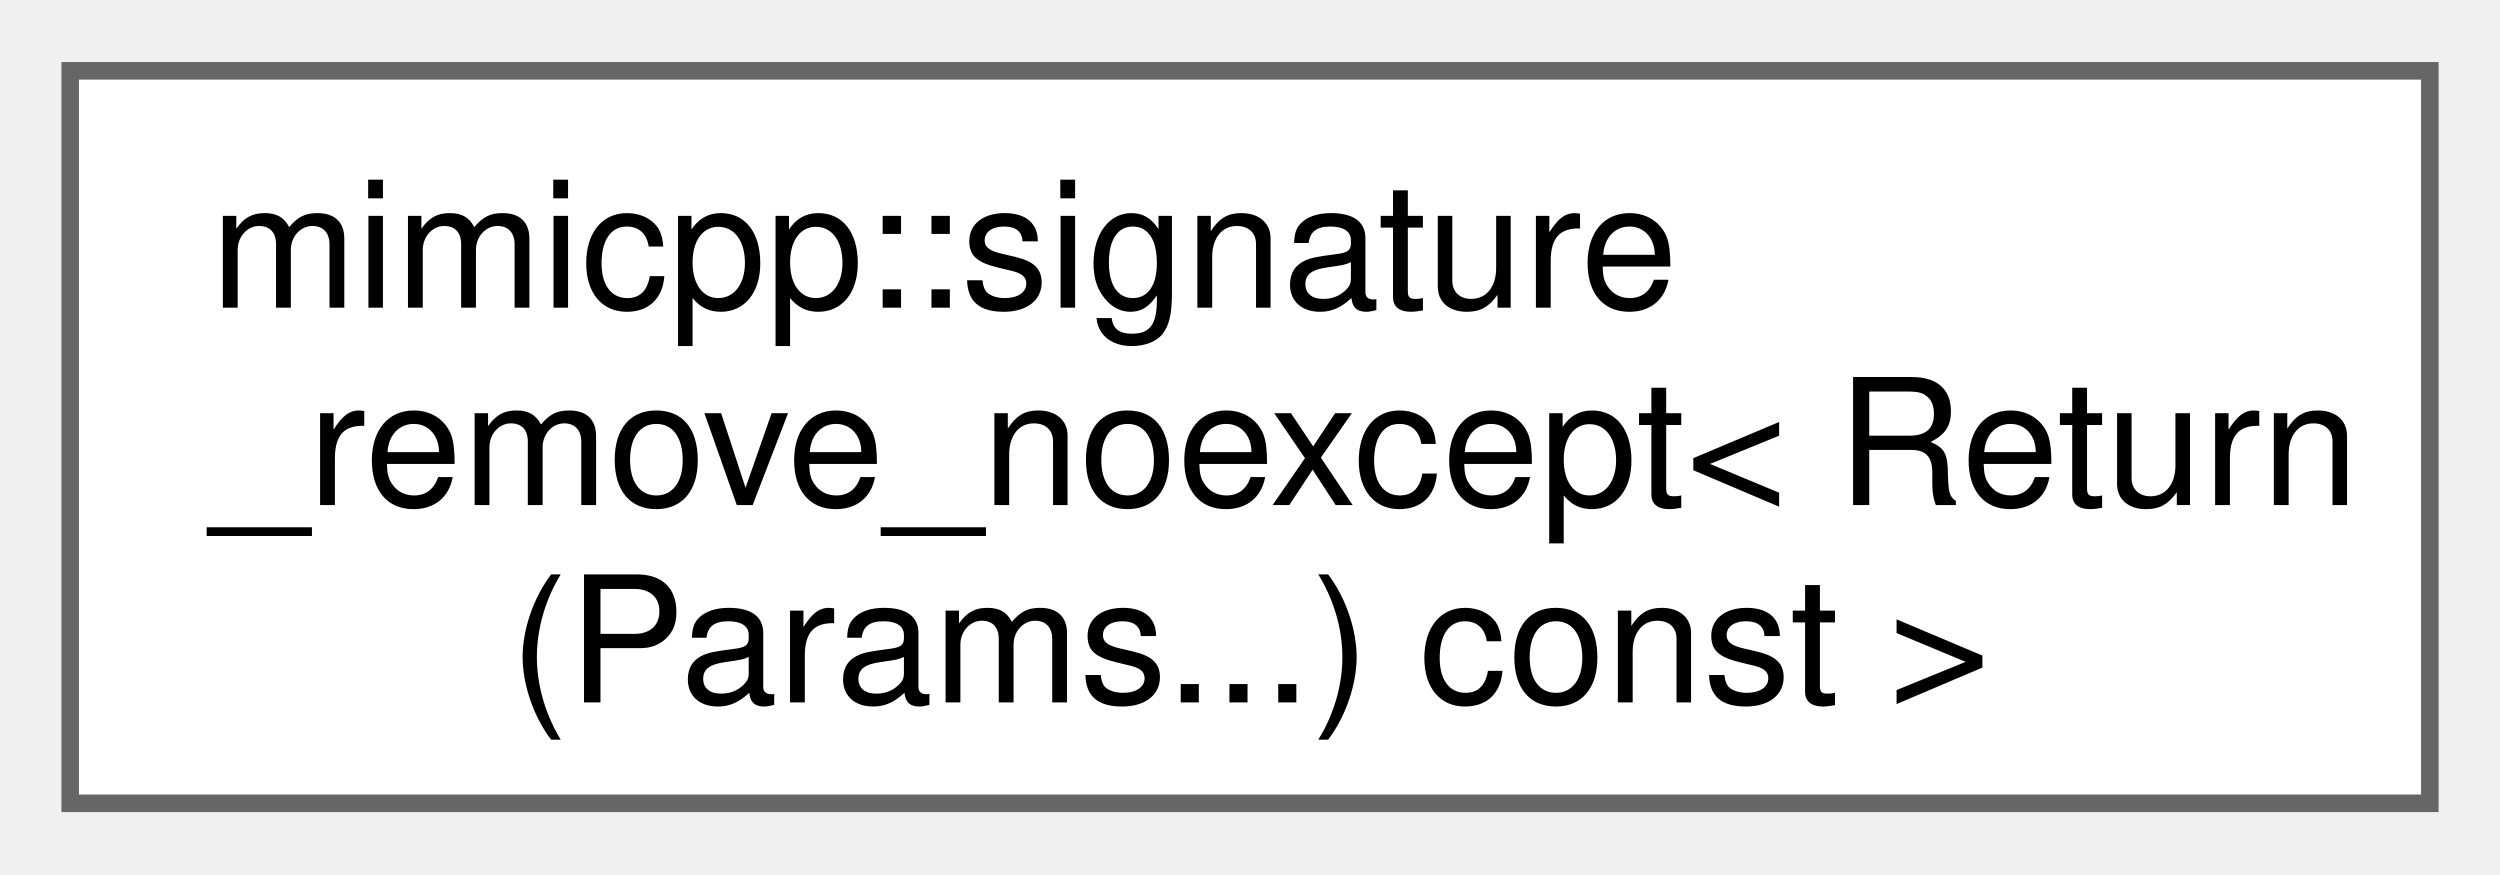
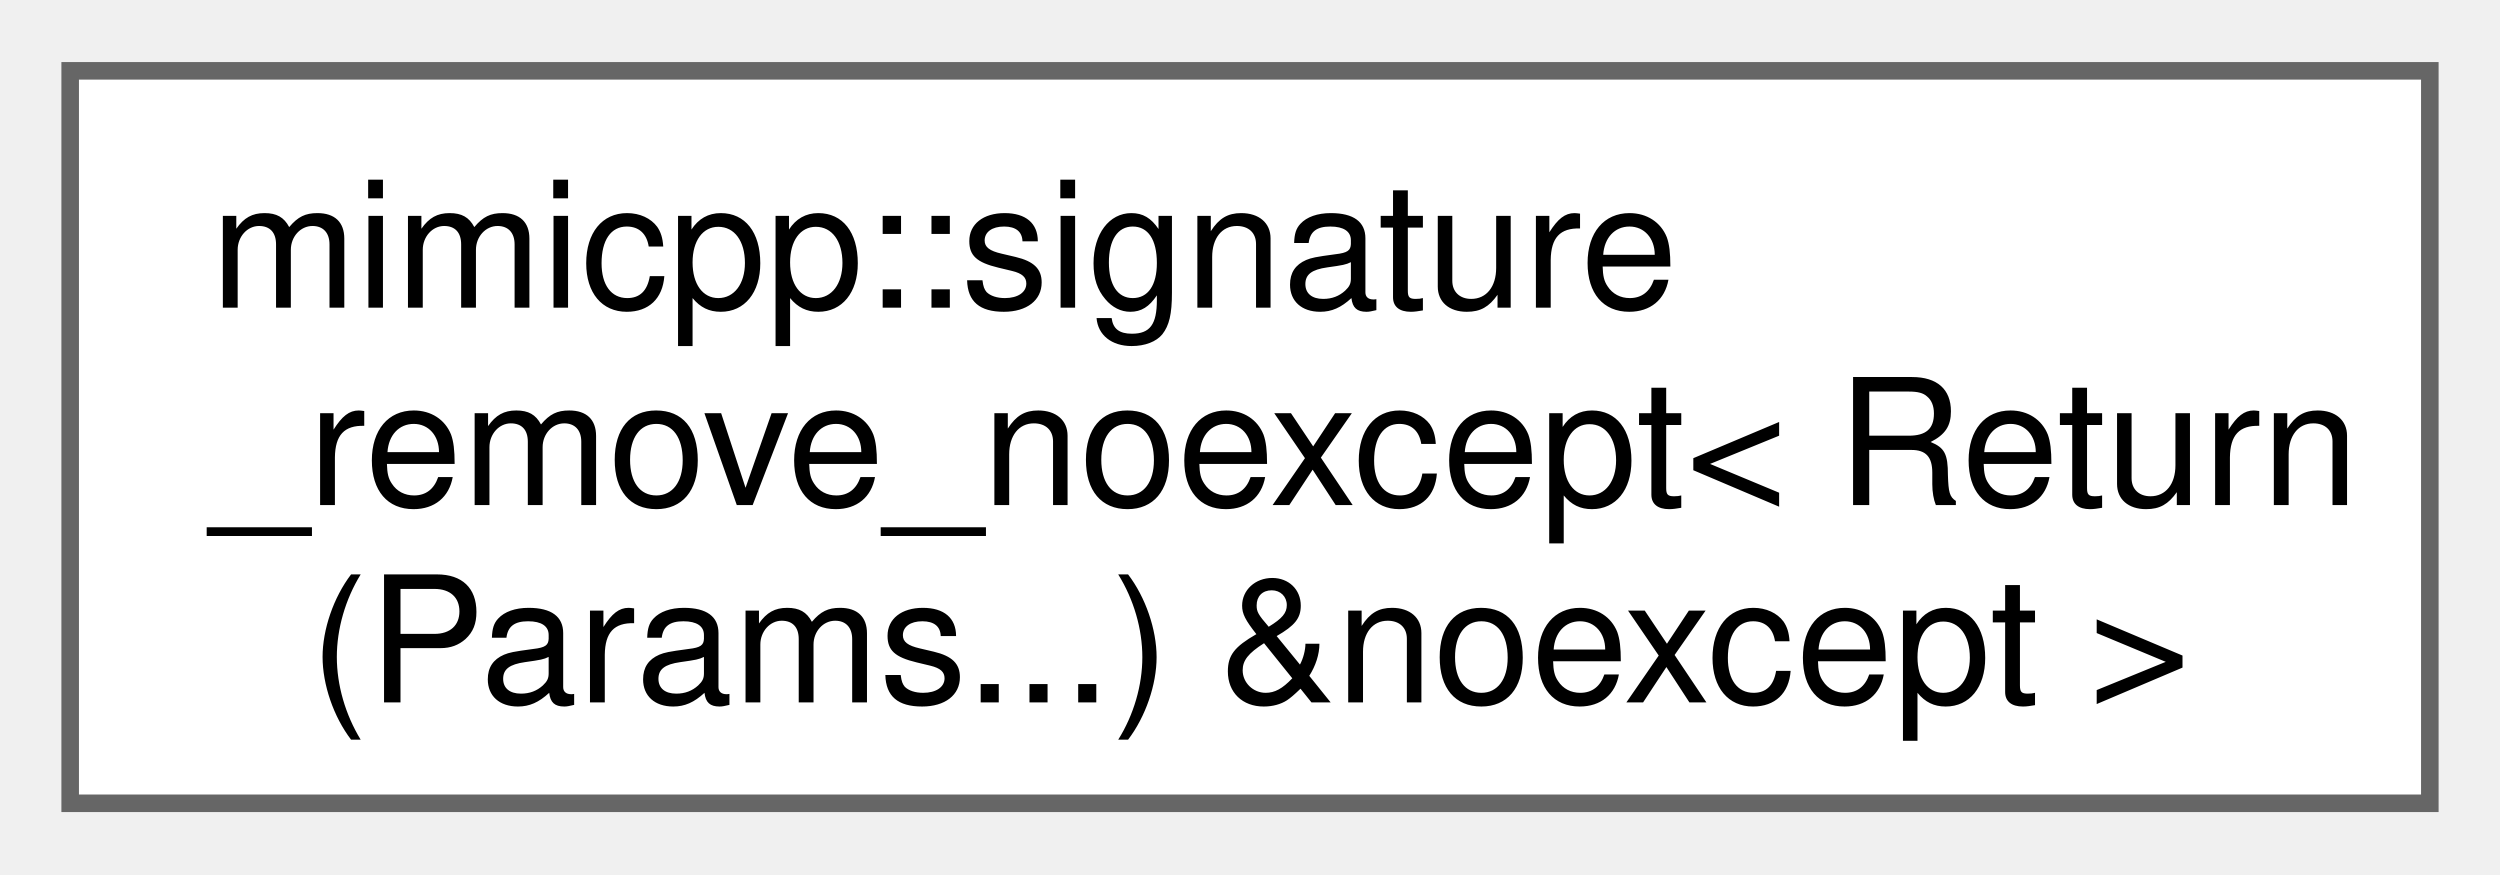
<svg xmlns="http://www.w3.org/2000/svg" xmlns:xlink="http://www.w3.org/1999/xlink" width="143pt" height="50pt" viewBox="0.00 0.00 142.50 49.75">
  <g id="graph0" class="graph" transform="scale(1 1) rotate(0) translate(4 45.75)">
    <g id="Node000000" class="node">
      <g id="a_Node000000">
-         <a xlink:href="d8/d72/structmimicpp_1_1signature__remove__noexcept_3_01_return_07_params_8_8_8_08_01const_01_4.html" target="_top" xlink:title=" ">
+         <a xlink:href="db/d57/structmimicpp_1_1signature__remove__noexcept_3_01_return_07_params_8_8_8_08_01_6noexcept_01_4.html" target="_top" xlink:title=" ">
          <polygon fill="white" stroke="#666666" points="134.5,-41.75 0,-41.75 0,0 134.5,0 134.5,-41.75" />
          <text text-anchor="start" x="8" y="-28.25" font-family="Helvetica,sans-Serif" font-size="10.00">mimicpp::signature</text>
          <text text-anchor="start" x="8" y="-17" font-family="Helvetica,sans-Serif" font-size="10.00">_remove_noexcept&lt; Return</text>
-           <text text-anchor="middle" x="67.25" y="-5.75" font-family="Helvetica,sans-Serif" font-size="10.00">(Params...) const &gt;</text>
+           <text text-anchor="middle" x="67.25" y="-5.75" font-family="Helvetica,sans-Serif" font-size="10.00">(Params...) &amp;noexcept &gt;</text>
        </a>
      </g>
    </g>
  </g>
</svg>
